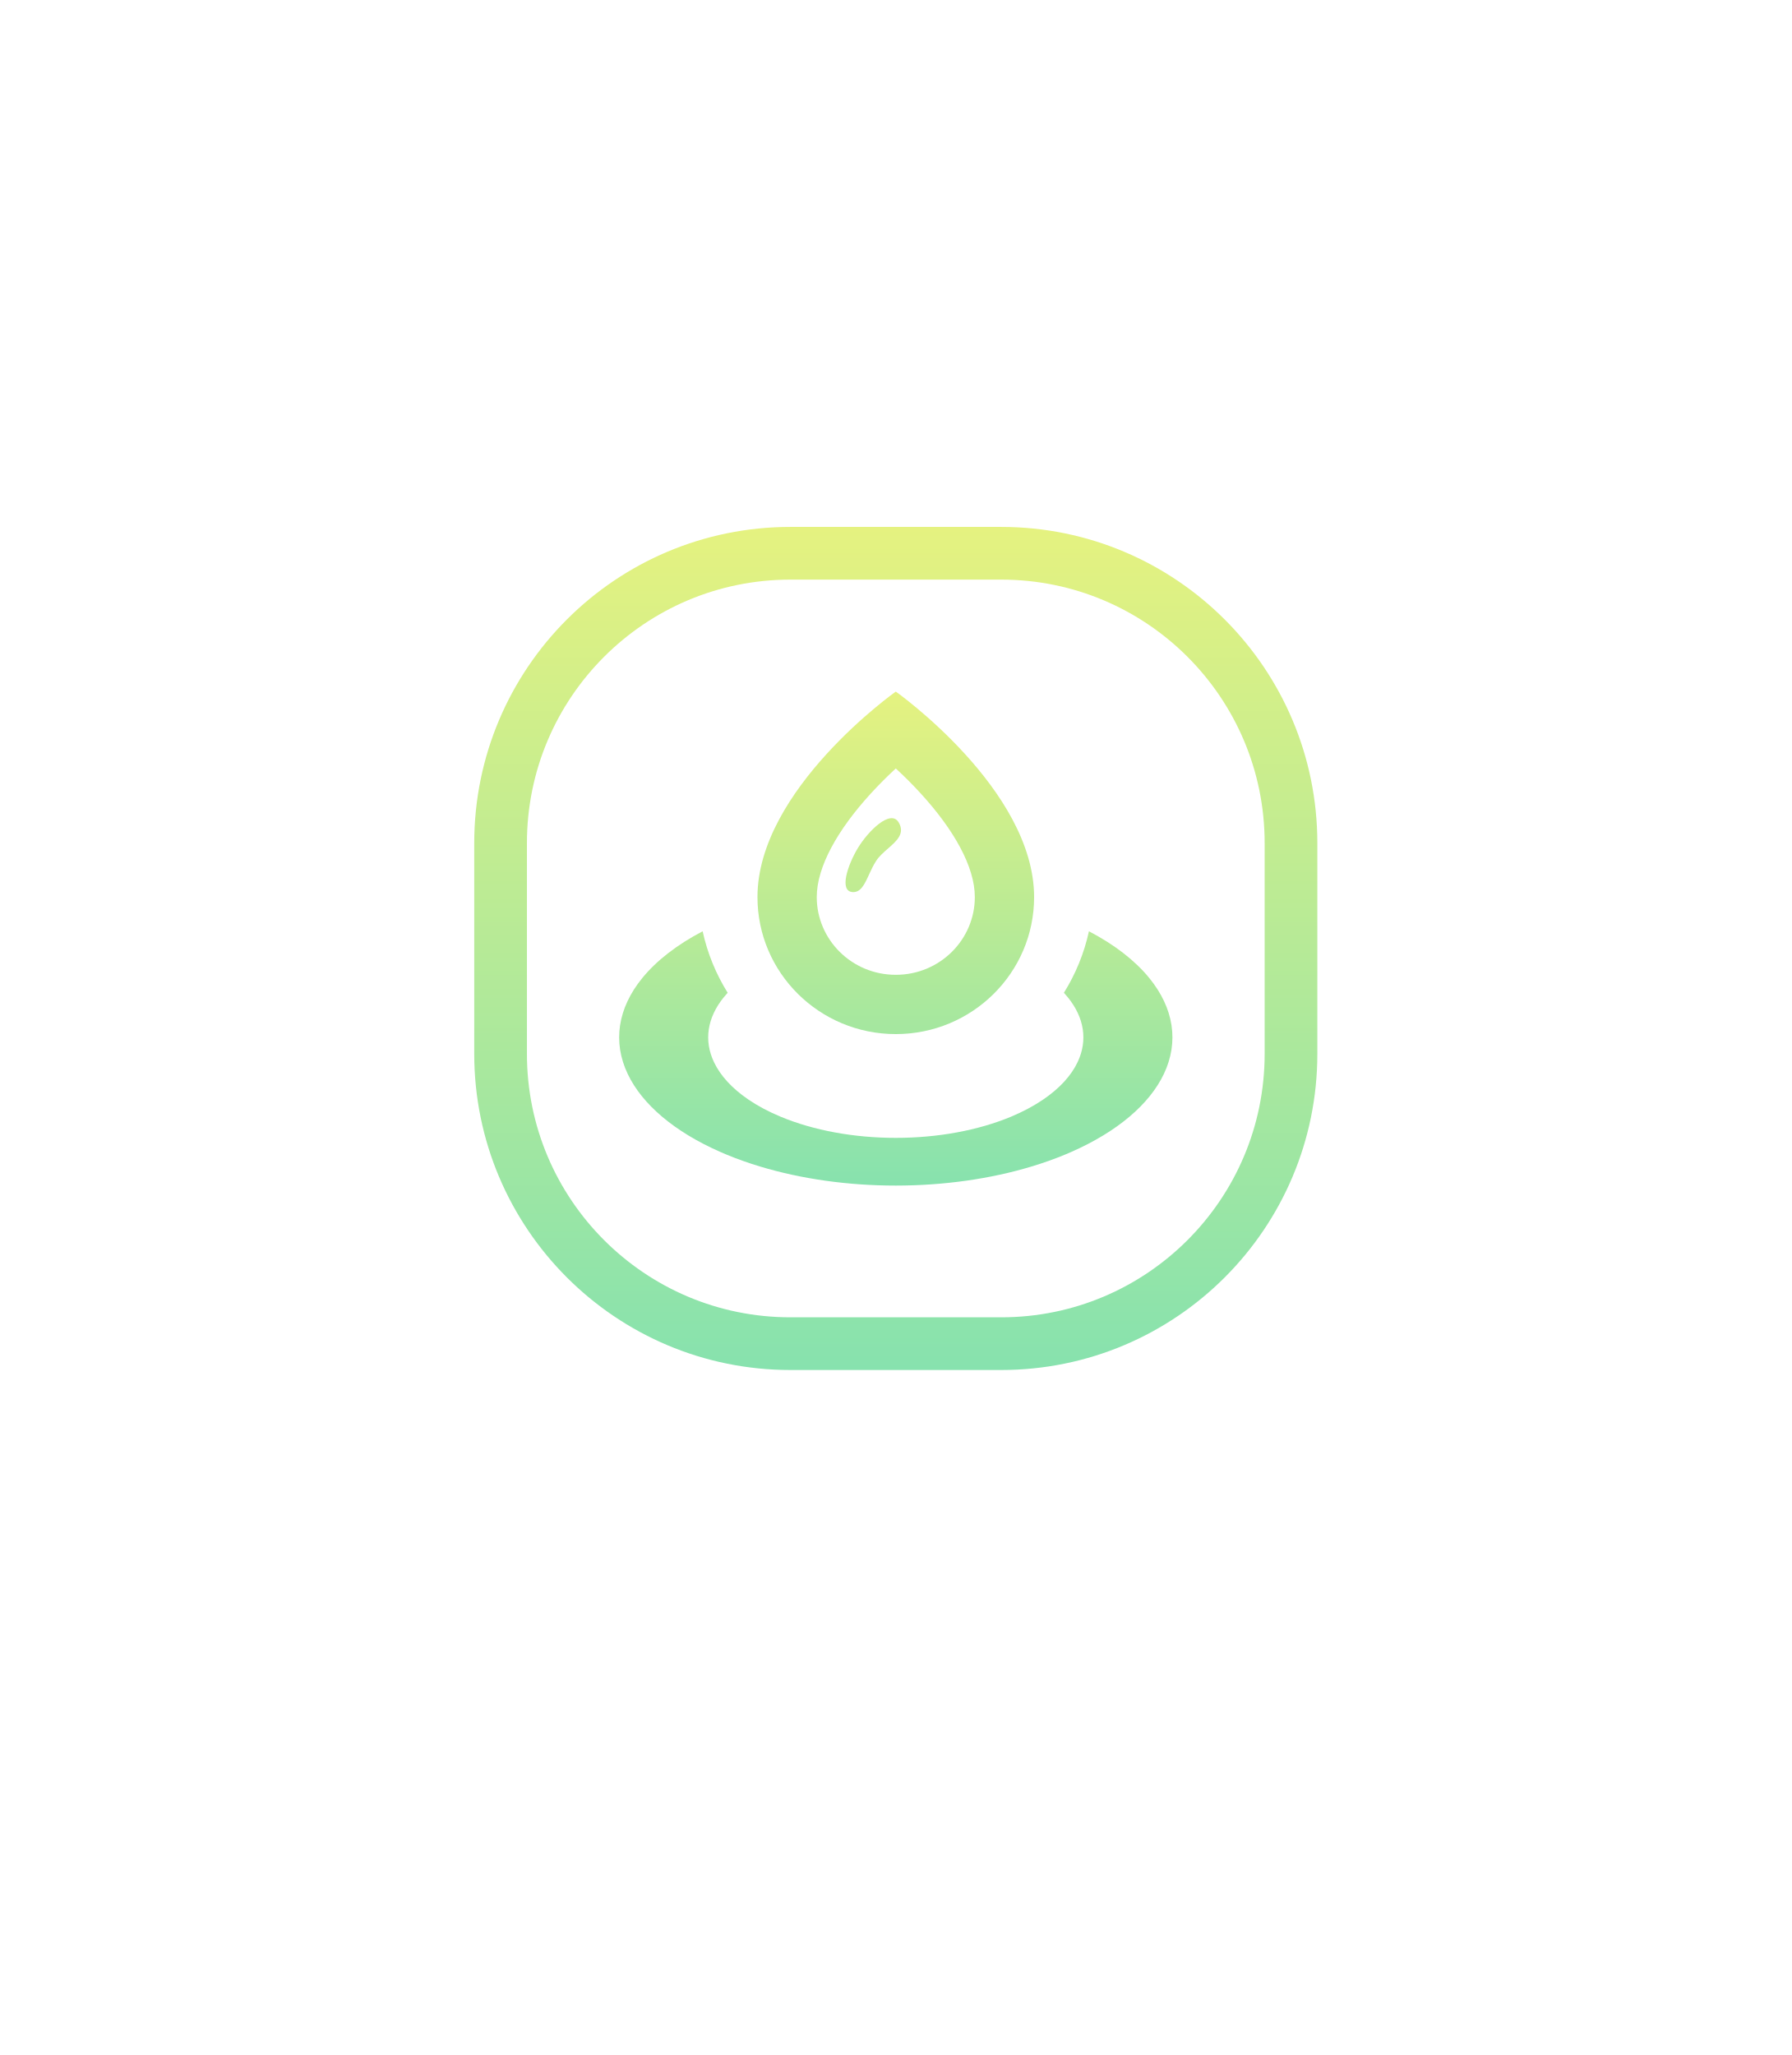
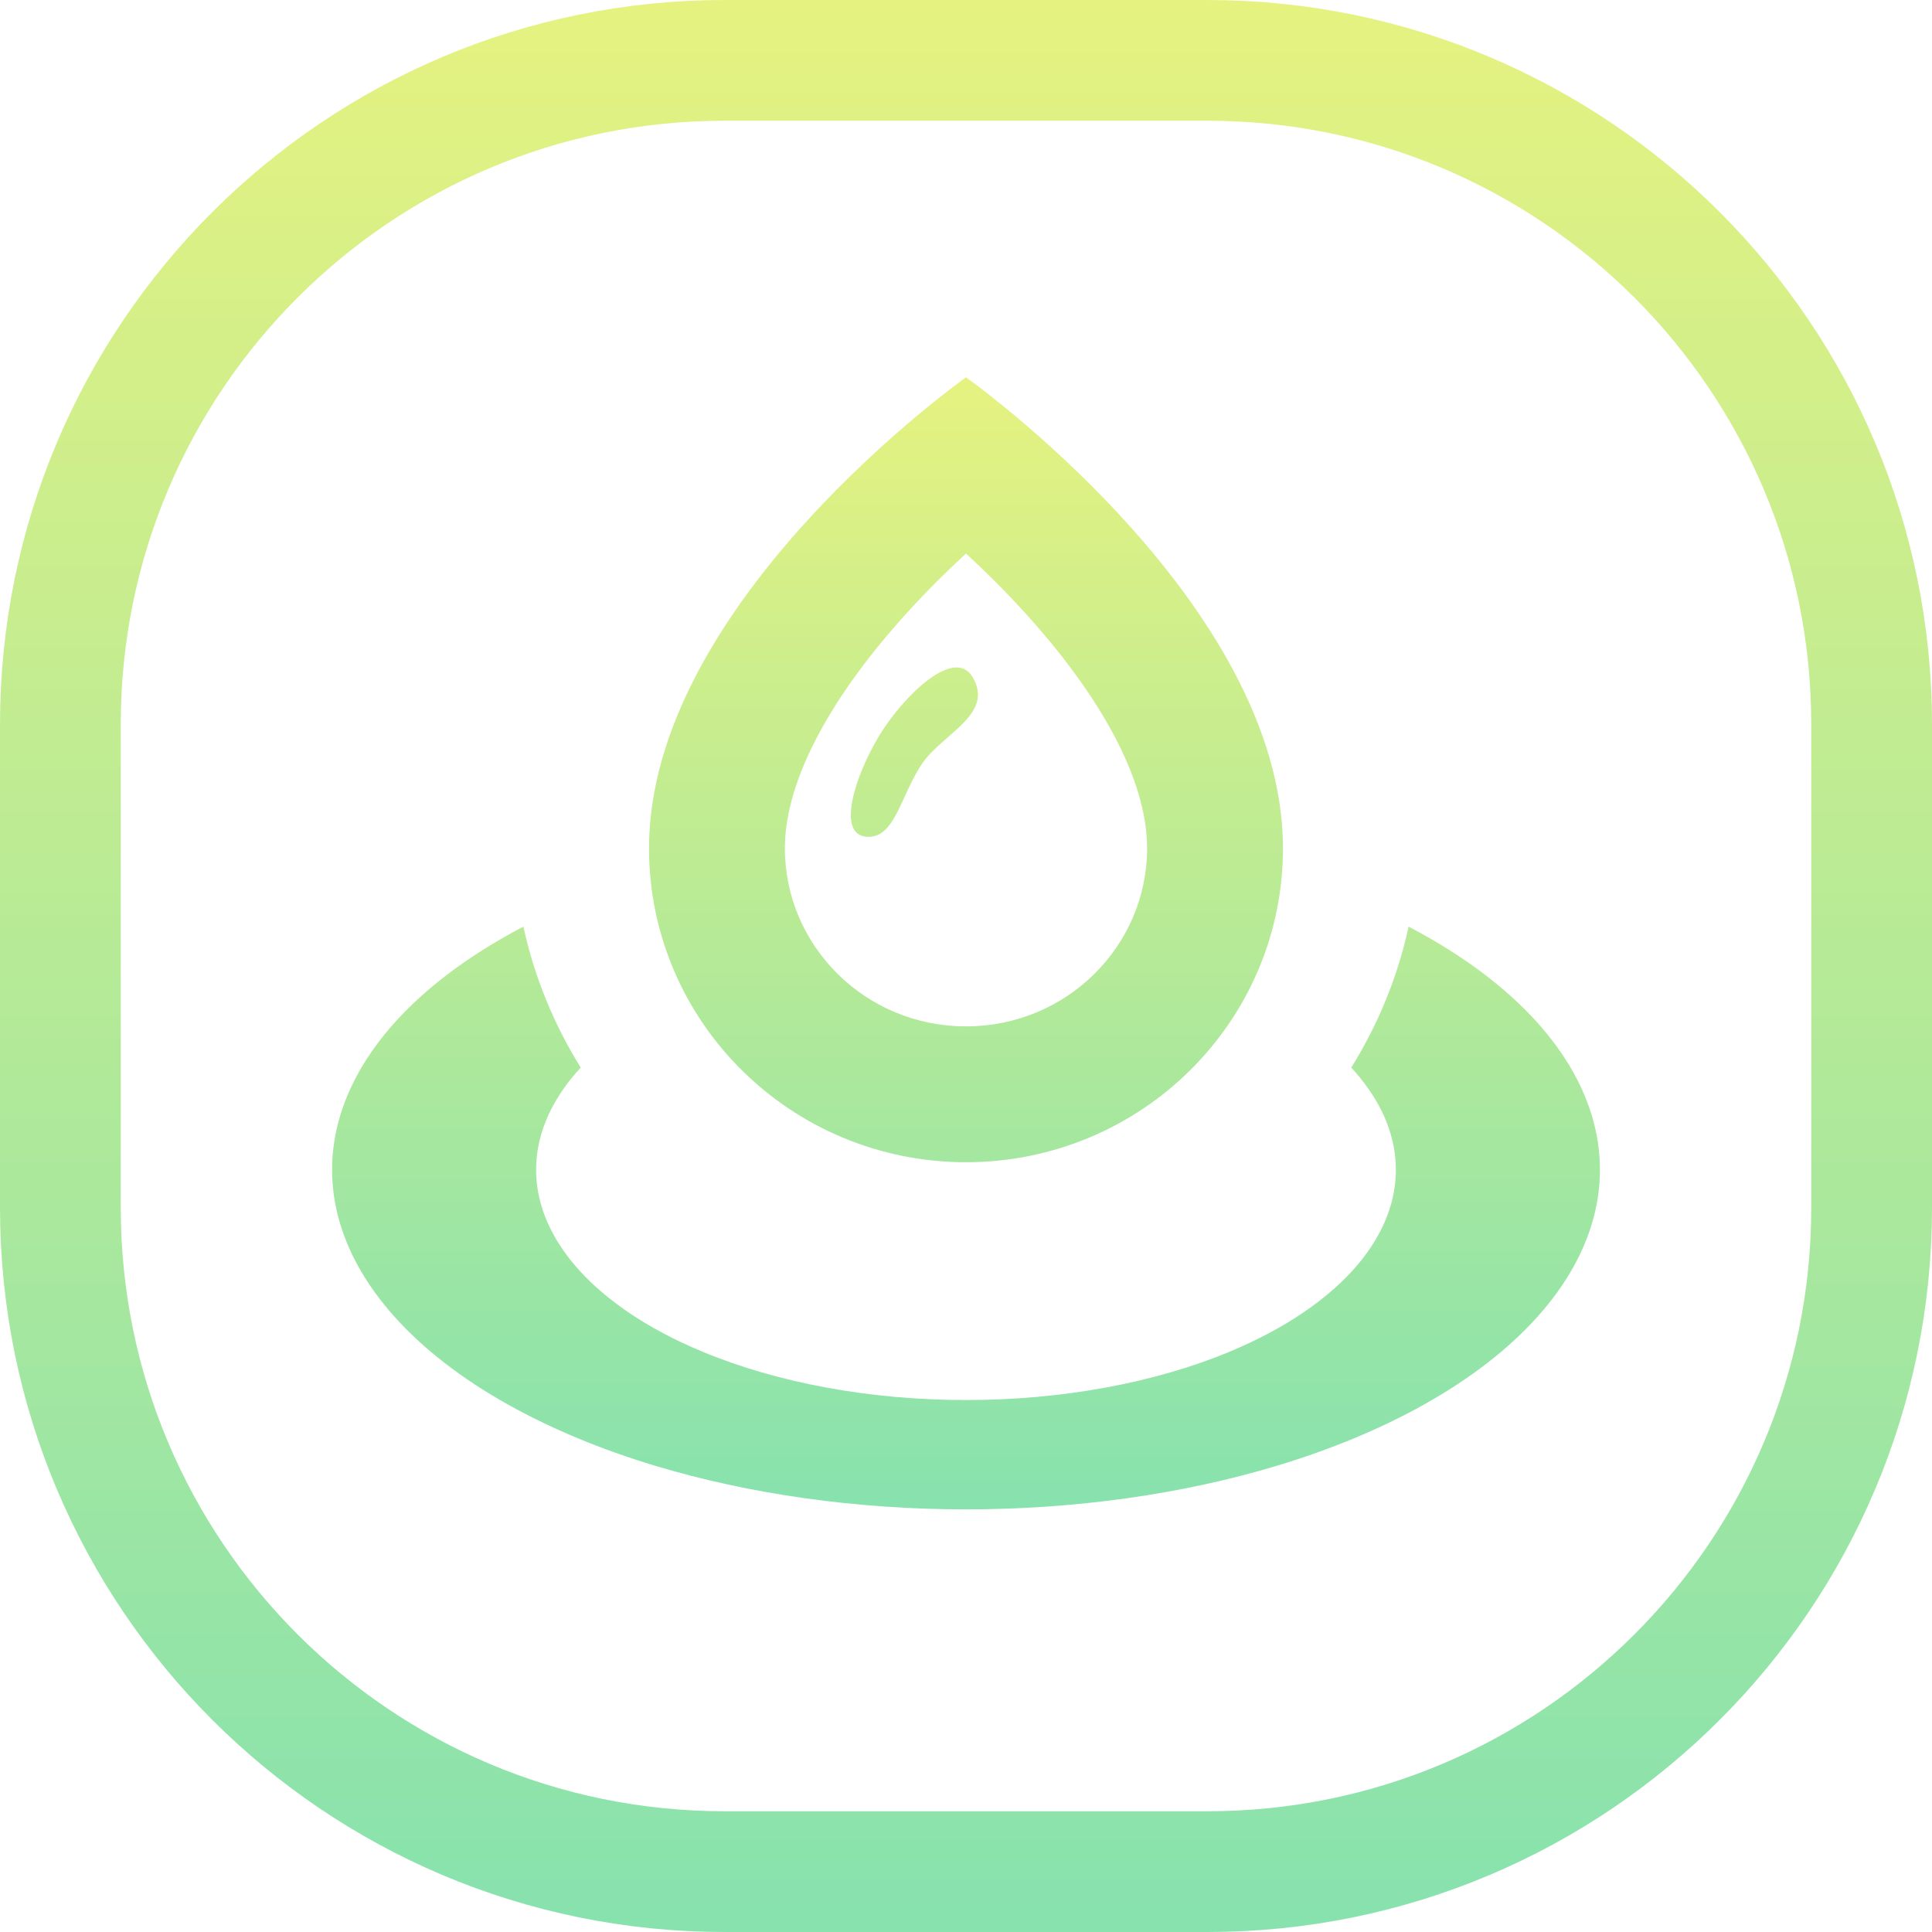
- <svg xmlns="http://www.w3.org/2000/svg" width="68" height="78" viewBox="0 0 68 78" fill="none">
-   <g class="vip-ls_icon">
-     <g class="vip-ls_img">
-       <g class="vip-ls_img_in">
-         <g id="Union">
-           <path d="M32.561 32.188C32.956 31.535 33.804 30.701 34.109 31.215C34.358 31.635 34.039 31.915 33.701 32.21C33.538 32.353 33.371 32.499 33.261 32.666C33.149 32.836 33.063 33.023 32.983 33.198C32.814 33.567 32.67 33.879 32.36 33.86C31.843 33.828 32.167 32.841 32.561 32.188Z" fill="url(#paint0_linear_2536_104635)" />
-           <path fill-rule="evenodd" clip-rule="evenodd" d="M34 39.25C36.9 39.25 39.25 36.922 39.25 34.05C39.25 29.964 34 26.25 34 26.25C34 26.25 28.75 29.964 28.75 34.05C28.75 36.922 31.101 39.25 34 39.25ZM34 37C35.677 37 37 35.659 37 34.05C37 32.894 36.198 31.488 34.962 30.134C34.635 29.774 34.305 29.449 34 29.168C33.695 29.449 33.365 29.774 33.038 30.134C31.802 31.488 31 32.894 31 34.05C31 35.659 32.323 37 34 37Z" fill="url(#paint1_linear_2536_104635)" />
-           <path d="M24.377 37.124C24.923 36.454 25.705 35.852 26.669 35.348C26.852 36.188 27.178 36.975 27.619 37.682C27.569 37.737 27.52 37.793 27.474 37.849C26.841 38.626 26.709 39.495 27.1 40.316C27.346 40.834 27.79 41.315 28.398 41.729L28.421 41.745C28.773 41.983 29.179 42.199 29.632 42.387C30.883 42.908 32.421 43.19 34.004 43.189L34.006 43.189C35.589 43.189 37.126 42.906 38.375 42.385C38.828 42.195 39.234 41.979 39.586 41.74L39.602 41.729C40.212 41.313 40.657 40.831 40.902 40.312C41.291 39.49 41.157 38.622 40.522 37.845C40.477 37.79 40.43 37.736 40.381 37.682C40.822 36.975 41.148 36.188 41.331 35.348C42.292 35.85 43.072 36.45 43.618 37.118C44.555 38.264 44.752 39.544 44.178 40.757C43.628 41.92 42.398 42.957 40.672 43.718C40.599 43.75 40.526 43.782 40.451 43.813C40.041 43.984 39.61 44.138 39.163 44.273C37.597 44.747 35.822 44.999 34.006 45L34.005 45C32.189 45.001 30.413 44.749 28.846 44.276C28.399 44.141 27.968 43.988 27.559 43.817C27.481 43.785 27.404 43.752 27.328 43.718C25.605 42.959 24.377 41.924 23.825 40.763C23.249 39.551 23.443 38.271 24.377 37.124Z" fill="url(#paint2_linear_2536_104635)" />
-         </g>
-       </g>
-       <rect class="vip-ls_border" x="19" y="21" width="30" height="30" rx="11" stroke="url(#paint3_linear_2536_104635)" stroke-width="2" />
-     </g>
-   </g>
+ <svg xmlns="http://www.w3.org/2000/svg" width="32" height="32" viewBox="0 0 32 32" fill="none">
+   <path d="M14.561 12.188C14.956 11.535 15.805 10.701 16.109 11.215C16.358 11.635 16.039 11.915 15.701 12.21C15.538 12.353 15.371 12.499 15.261 12.666C15.149 12.836 15.063 13.023 14.983 13.198C14.814 13.567 14.67 13.879 14.36 13.86C13.843 13.828 14.167 12.841 14.561 12.188Z" fill="url(#paint0_linear_2897_61950)" />
+   <path fill-rule="evenodd" clip-rule="evenodd" d="M16 19.25C18.899 19.25 21.25 16.922 21.25 14.05C21.25 9.964 16 6.25 16 6.25C16 6.25 10.75 9.964 10.75 14.05C10.75 16.922 13.101 19.25 16 19.25ZM16 17C17.677 17 19 15.659 19 14.05C19 12.894 18.198 11.488 16.962 10.134C16.635 9.774 16.305 9.449 16 9.168C15.695 9.449 15.365 9.774 15.037 10.134C13.802 11.488 13 12.894 13 14.05C13 15.659 14.323 17 16 17Z" fill="url(#paint1_linear_2897_61950)" />
+   <path d="M6.377 17.124C6.923 16.454 7.705 15.852 8.669 15.348C8.852 16.189 9.178 16.975 9.619 17.683C9.568 17.737 9.52 17.793 9.474 17.849C8.841 18.626 8.709 19.494 9.1 20.316C9.346 20.834 9.79 21.314 10.398 21.729L10.421 21.745C10.773 21.983 11.179 22.199 11.632 22.387C12.883 22.908 14.421 23.19 16.004 23.189L16.006 23.189C17.588 23.189 19.126 22.906 20.375 22.385C20.828 22.195 21.234 21.979 21.586 21.74L21.602 21.729C22.212 21.313 22.657 20.831 22.902 20.312C23.291 19.49 23.157 18.622 22.522 17.845C22.477 17.79 22.43 17.736 22.381 17.683C22.822 16.975 23.148 16.189 23.331 15.348C24.292 15.85 25.072 16.45 25.618 17.118C26.555 18.264 26.752 19.544 26.178 20.757C25.628 21.92 24.398 22.957 22.672 23.718C22.599 23.75 22.526 23.782 22.451 23.813C22.041 23.984 21.61 24.138 21.163 24.273C19.597 24.747 17.822 24.999 16.006 25L16.005 25C14.189 25 12.413 24.749 10.846 24.276C10.399 24.141 9.968 23.988 9.559 23.817C9.481 23.785 9.404 23.752 9.328 23.718C7.605 22.959 6.377 21.924 5.825 20.763C5.249 19.551 5.443 18.271 6.377 17.124Z" fill="url(#paint2_linear_2897_61950)" />
+   <rect class="vip-ls_border" x="1" y="1" width="30" height="30" rx="11" stroke="url(#paint3_linear_2897_61950)" stroke-width="2" />
  <defs>
-     <linearGradient id="paint0_linear_2536_104635" x1="34" y1="26.25" x2="34" y2="45" gradientUnits="userSpaceOnUse">
+     <linearGradient id="paint0_linear_2897_61950" x1="16" y1="6.25" x2="16" y2="25" gradientUnits="userSpaceOnUse">
      <stop stop-color="#E5F280" />
      <stop offset="1" stop-color="#87E2AE" />
    </linearGradient>
-     <linearGradient id="paint1_linear_2536_104635" x1="34" y1="26.25" x2="34" y2="45" gradientUnits="userSpaceOnUse">
+     <linearGradient id="paint1_linear_2897_61950" x1="16" y1="6.25" x2="16" y2="25" gradientUnits="userSpaceOnUse">
      <stop stop-color="#E5F280" />
      <stop offset="1" stop-color="#87E2AE" />
    </linearGradient>
-     <linearGradient id="paint2_linear_2536_104635" x1="34" y1="26.25" x2="34" y2="45" gradientUnits="userSpaceOnUse">
+     <linearGradient id="paint2_linear_2897_61950" x1="16" y1="6.25" x2="16" y2="25" gradientUnits="userSpaceOnUse">
      <stop stop-color="#E5F280" />
      <stop offset="1" stop-color="#87E2AE" />
    </linearGradient>
-     <linearGradient id="paint3_linear_2536_104635" x1="34" y1="20" x2="34" y2="52" gradientUnits="userSpaceOnUse">
+     <linearGradient id="paint3_linear_2897_61950" x1="16" y1="0" x2="16" y2="32" gradientUnits="userSpaceOnUse">
      <stop stop-color="#E5F280" />
      <stop offset="1" stop-color="#87E2AE" />
    </linearGradient>
  </defs>
</svg>
